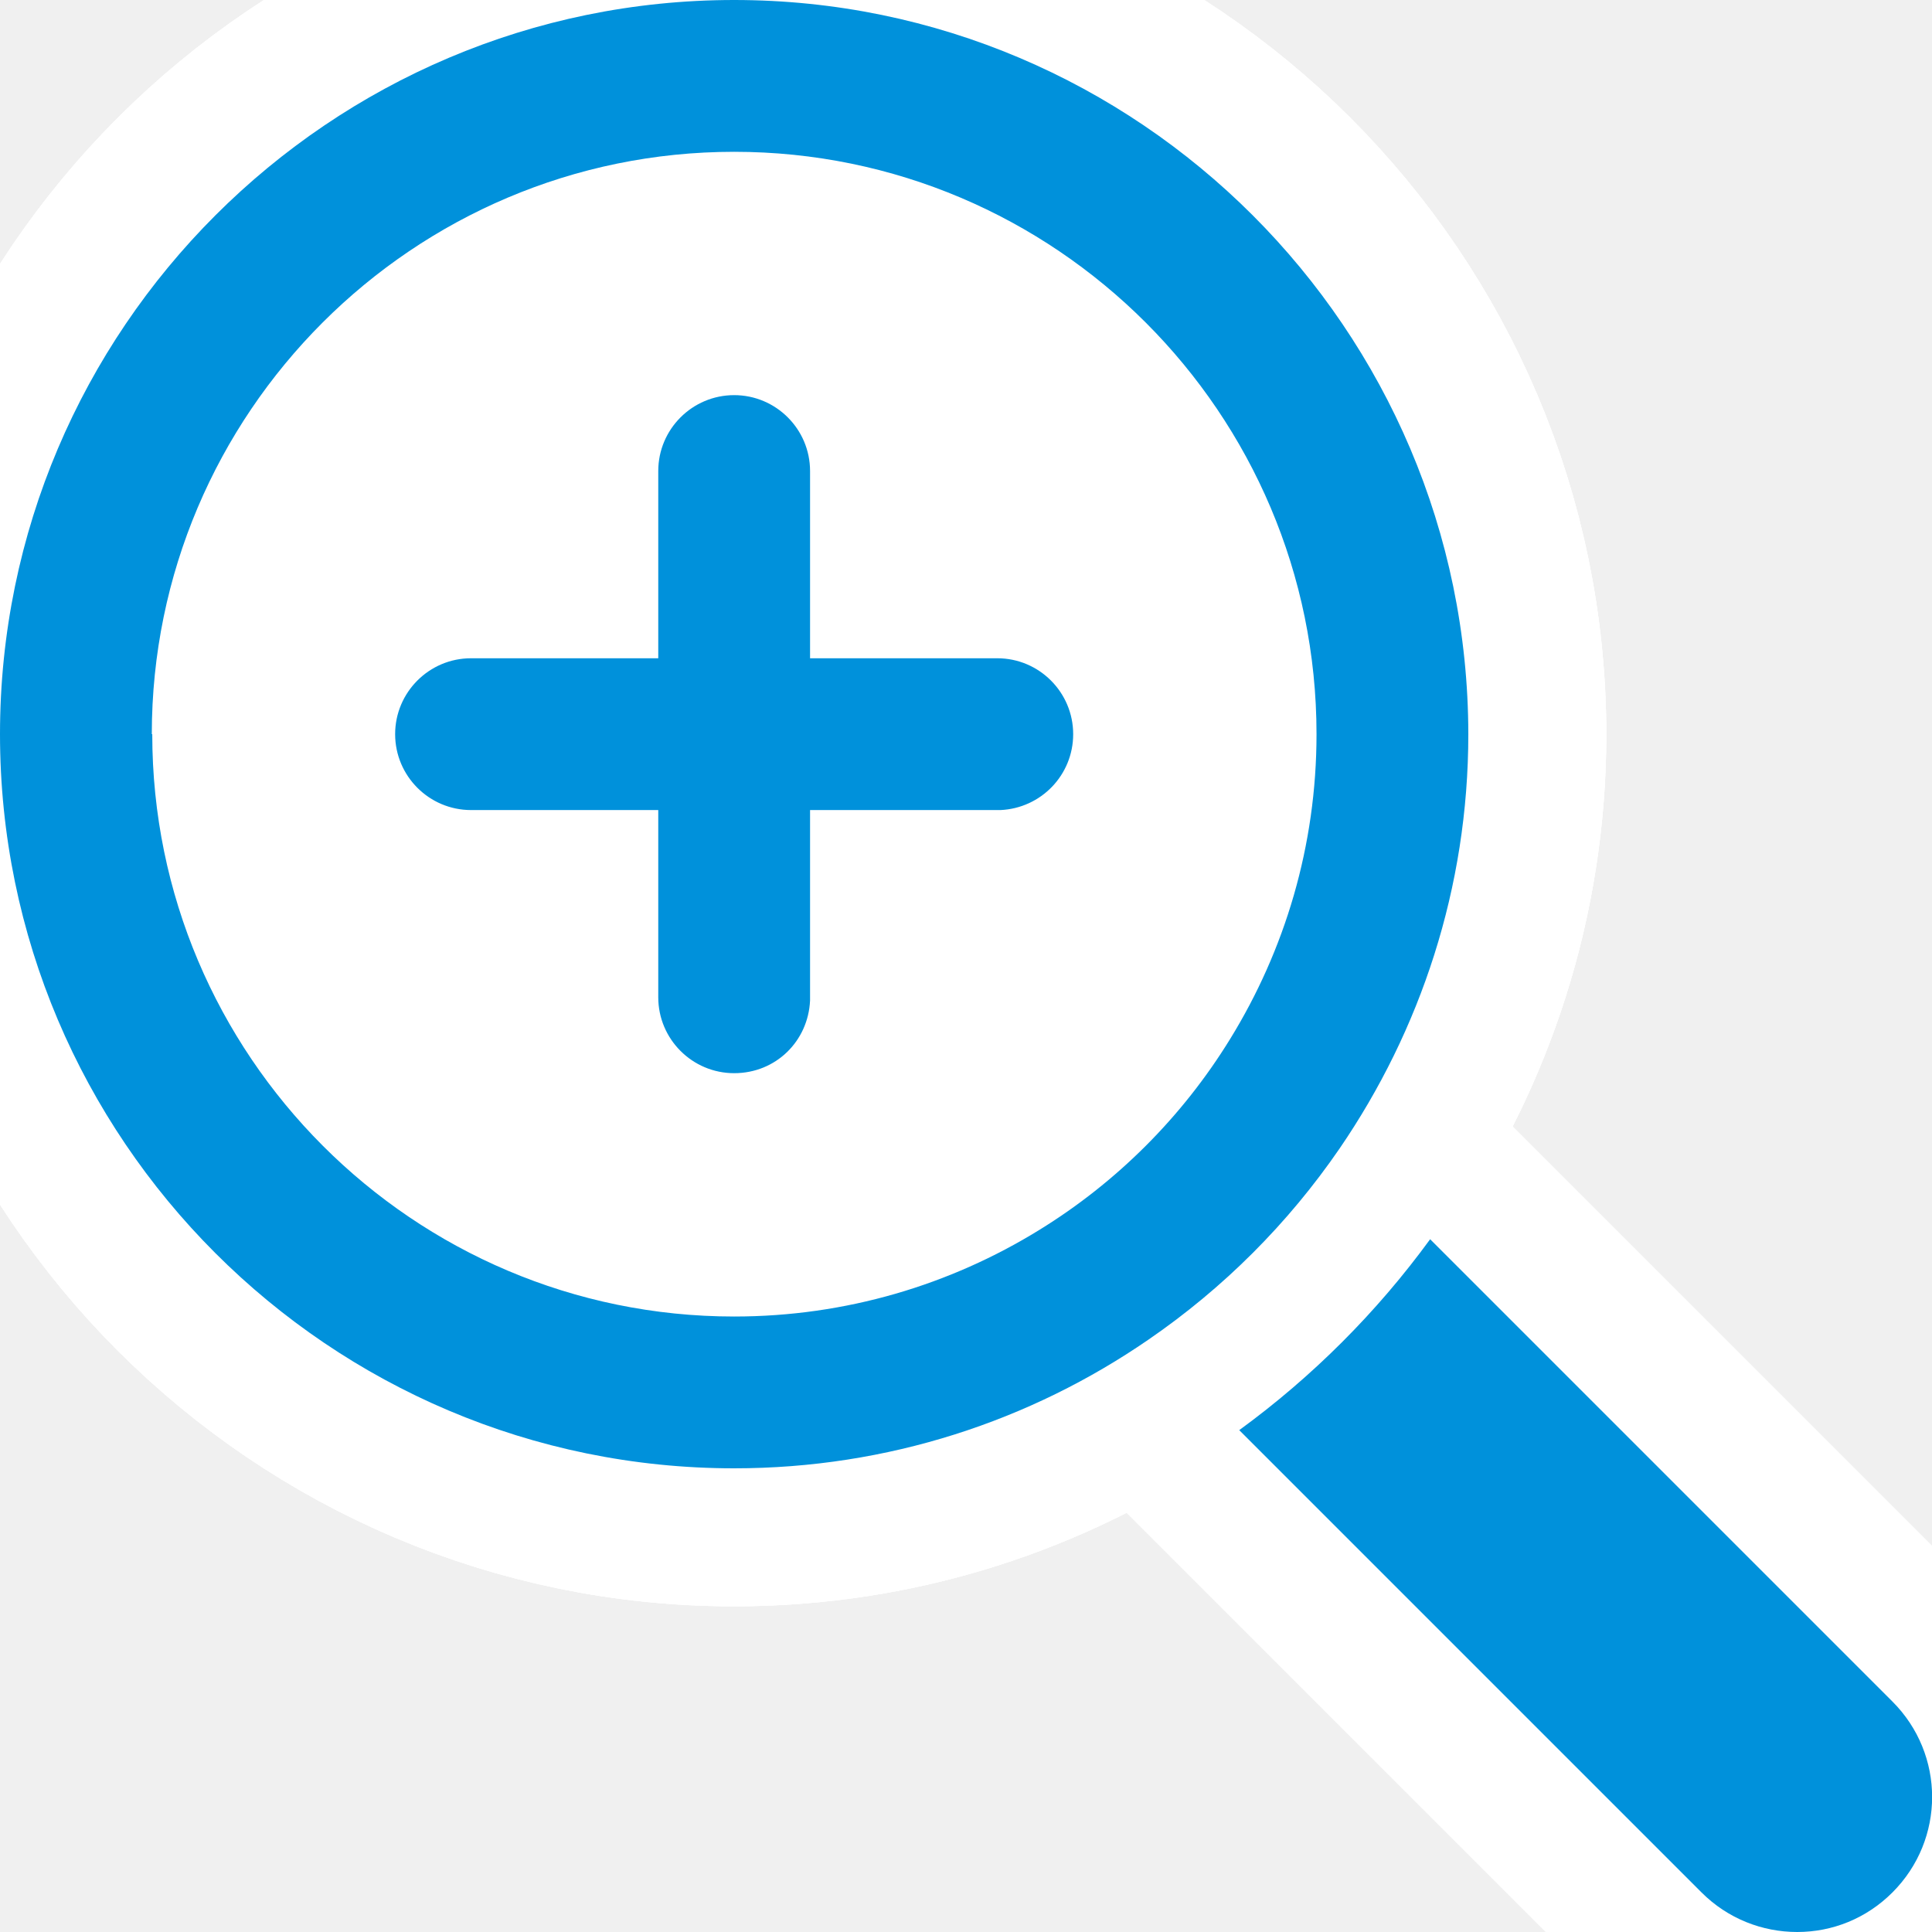
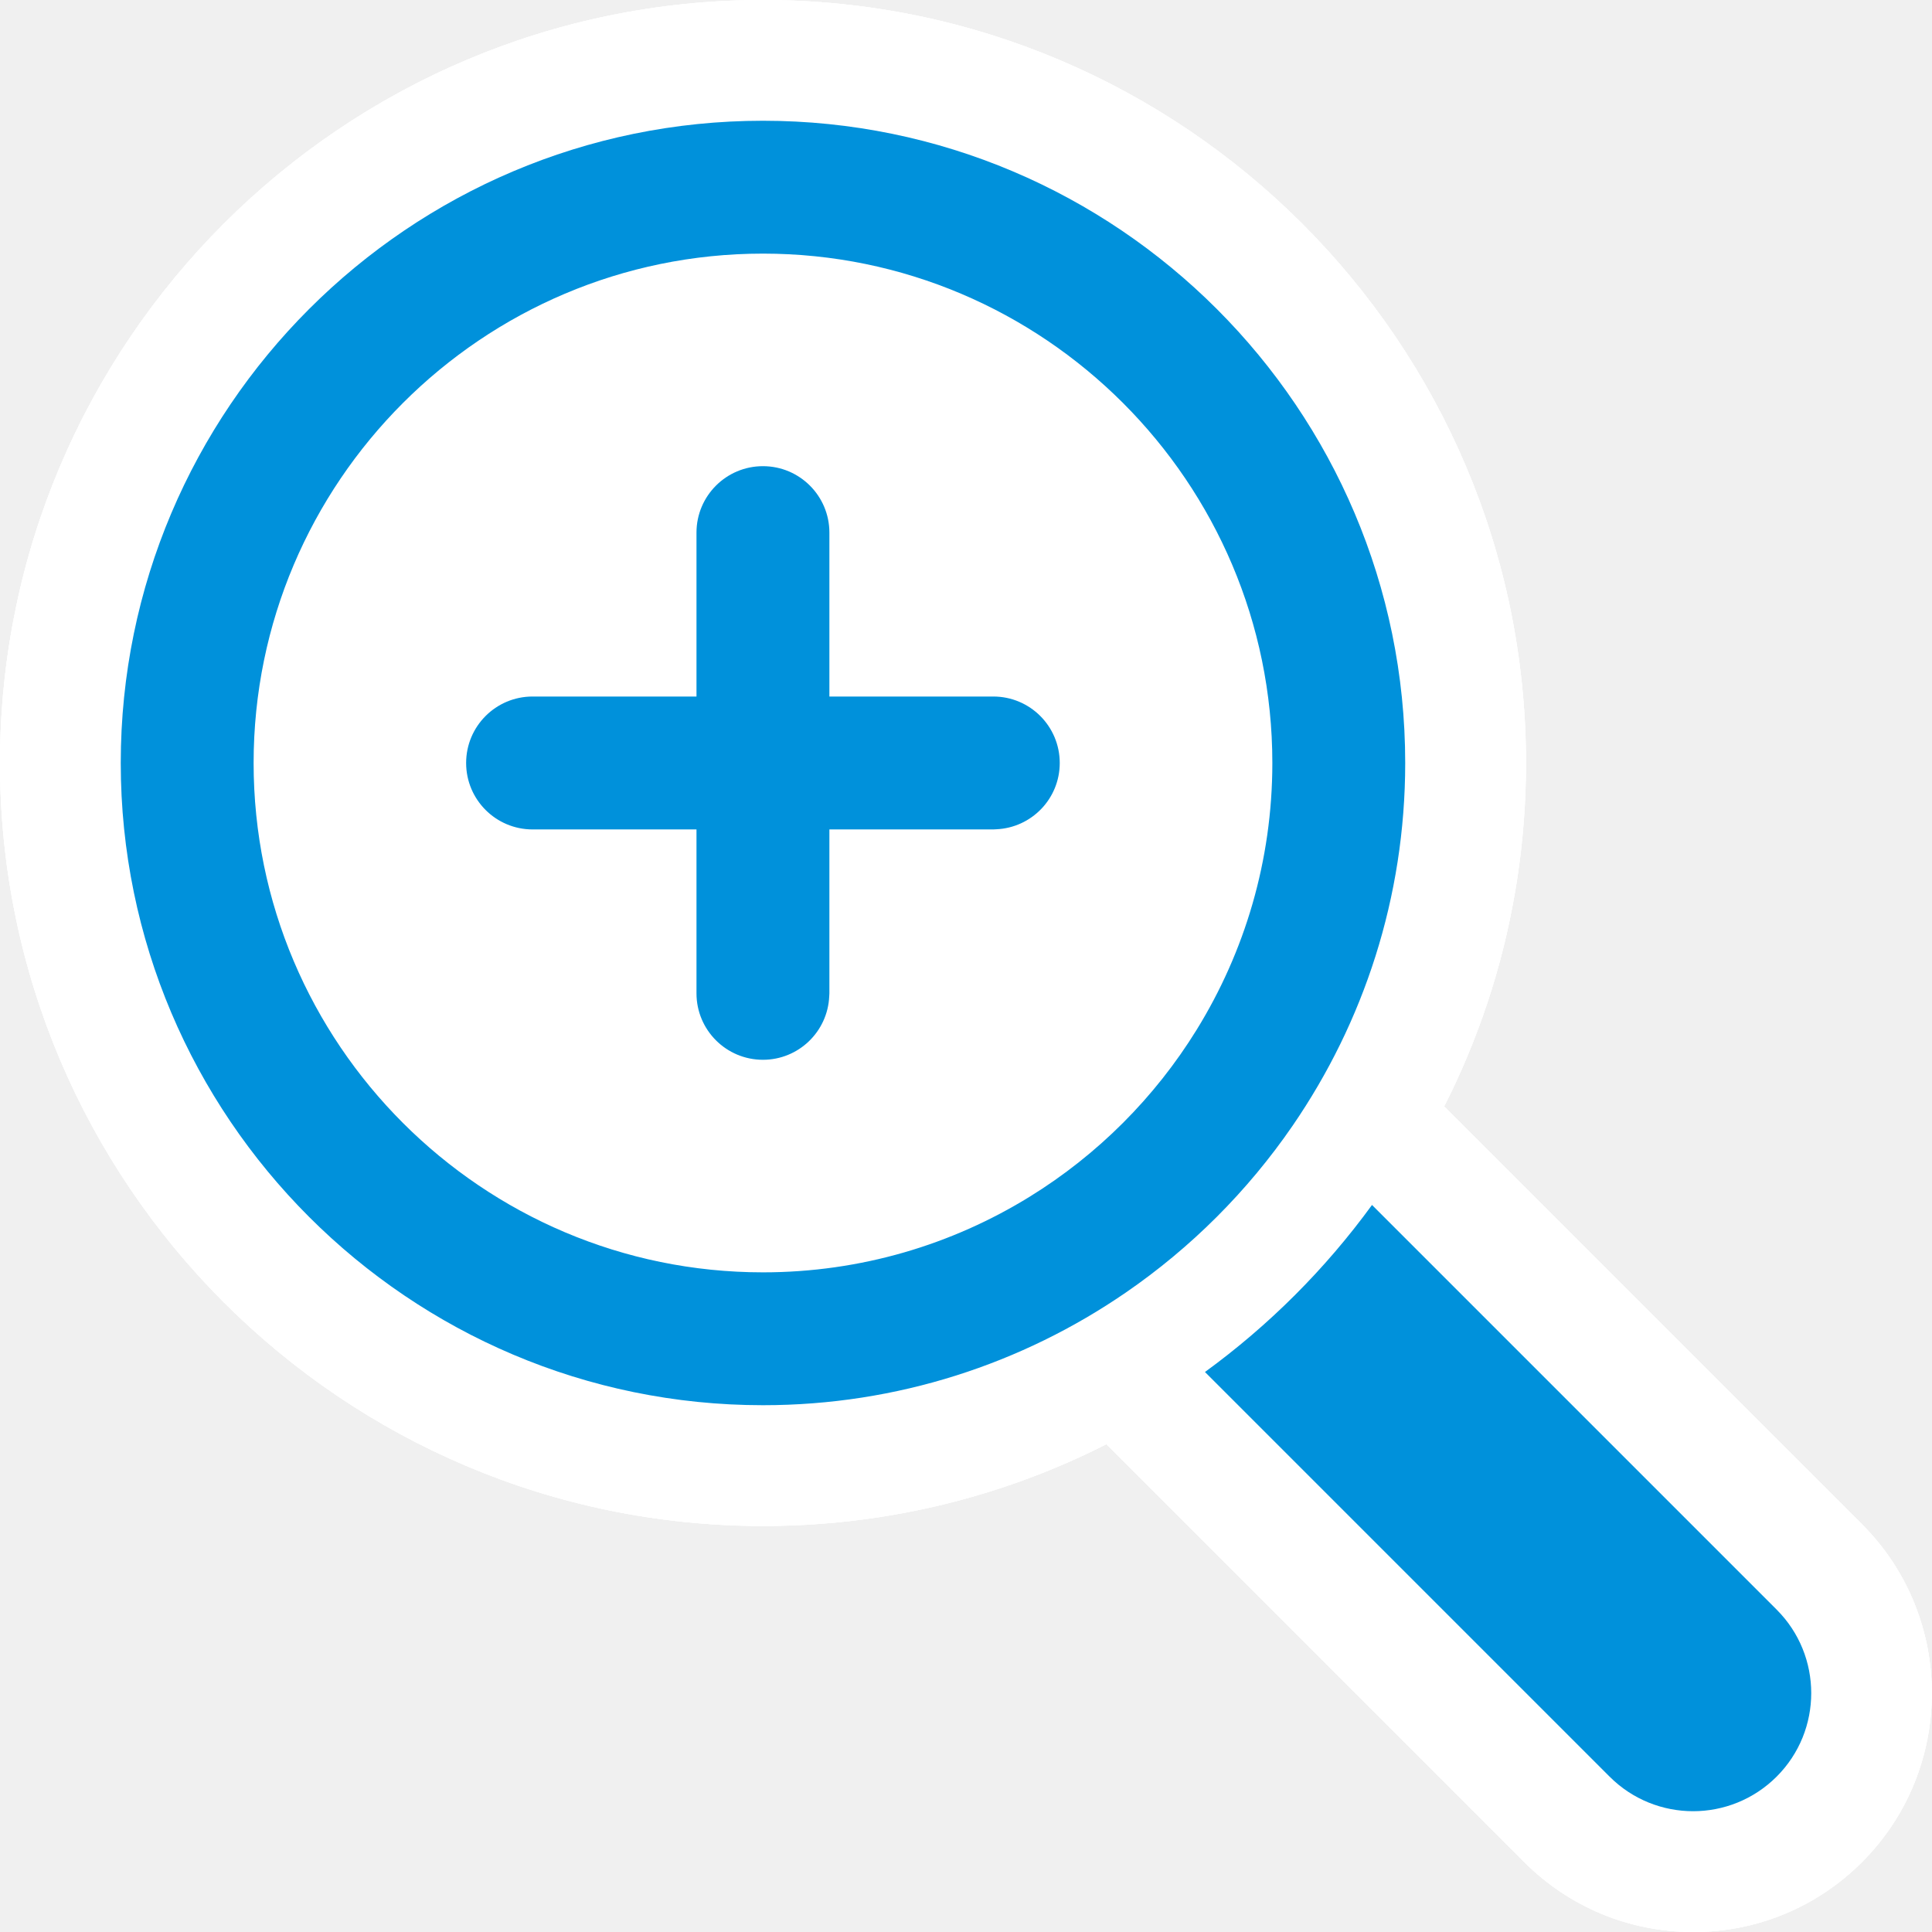
- <svg xmlns="http://www.w3.org/2000/svg" id="_イヤー_2" viewBox="0 0 42 42">
+ <svg xmlns="http://www.w3.org/2000/svg" id="_イヤー_2" viewBox="0 0 47.996 48">
  <defs>
-     <style>.cls-1{fill:#fff;}.cls-2{fill:#0091db;}.cls-3{fill:none;stroke:#fff;stroke-width:6px;}</style>
+     <style>.cls-1{fill:#0091db;}.cls-2{fill:#fff;}</style>
  </defs>
  <g id="layout">
    <g>
      <g>
-         <path class="cls-3" d="M3.3,15.96C3.3,8.98,8.98,3.3,15.96,3.3s12.66,5.68,12.66,12.66c0,2.43-.69,4.7-1.88,6.63-1.04,1.69-2.46,3.11-4.15,4.15-1.93,1.19-4.2,1.88-6.63,1.88-6.98,0-12.65-5.68-12.65-12.66Z" />
+         <path class="cls-2" d="M18.956,34.611c-8.632,0-15.654-7.022-15.654-15.655C3.302,10.324,10.324,3.302,18.956,3.302c8.633,0,15.655,7.022,15.655,15.654,0,2.901-.805,5.737-2.326,8.202-1.278,2.073-3.052,3.847-5.128,5.127-2.465,1.521-5.301,2.326-8.201,2.326Zm0-25.31c-5.323,0-9.654,4.331-9.654,9.654,0,5.324,4.331,9.655,9.654,9.655,1.786,0,3.532-.495,5.051-1.432,1.284-.793,2.381-1.89,3.172-3.172,.938-1.519,1.433-3.265,1.433-5.052,0-5.323-4.331-9.654-9.655-9.654Z" />
        <g>
          <g>
-             <path class="cls-3" d="M41.14,36.99l-10.05-10.05c-1.16,1.59-2.56,2.99-4.15,4.15l10.05,10.05c.57,.57,1.32,.86,2.08,.86s1.5-.29,2.07-.86c1.15-1.15,1.15-3,0-4.15Z" />
-             <path class="cls-3" d="M29.12,24.97c1.76-2.57,2.8-5.67,2.8-9.01C31.91,7.16,24.75,0,15.96,0S0,7.16,0,15.96s7.16,15.96,15.96,15.96c3.34,0,6.44-1.03,9.01-2.8,1.63-1.12,3.03-2.52,4.15-4.15ZM3.3,15.96C3.3,8.98,8.98,3.3,15.96,3.3s12.66,5.68,12.66,12.66c0,2.43-.69,4.7-1.88,6.63-1.04,1.69-2.46,3.11-4.15,4.15-1.93,1.19-4.2,1.88-6.63,1.88-6.98,0-12.65-5.68-12.65-12.66Z" />
-             <path class="cls-3" d="M23.33,15.96c0-.91-.74-1.65-1.65-1.65h-4.07v-4.07c0-.91-.74-1.65-1.65-1.65s-1.65,.74-1.65,1.65v4.07h-4.07c-.91,0-1.65,.74-1.65,1.65s.74,1.65,1.65,1.65h4.07v4.07c0,.91,.74,1.65,1.65,1.65s1.61-.7,1.65-1.58c0-.02,0-.05,0-.07v-4.07h4.07s.05,0,.07,0c.88-.04,1.58-.76,1.58-1.65Z" />
+             <path class="cls-2" d="M42.065,48c-1.585,0-3.076-.617-4.196-1.738l-12.534-12.534,2.837-2.065c1.34-.976,2.515-2.15,3.49-3.49l2.065-2.837,12.535,12.535c2.312,2.313,2.312,6.077,0,8.391-1.121,1.122-2.612,1.739-4.197,1.739Z" />
+             <path class="cls-2" d="M18.956,37.913C8.504,37.913,0,29.409,0,18.956,0,8.504,8.504,0,18.956,0c10.453,0,18.957,8.504,18.957,18.956,0,3.84-1.149,7.543-3.324,10.709h0c-1.331,1.938-2.987,3.595-4.925,4.925-3.164,2.174-6.867,3.323-10.708,3.323Zm0-28.611c-5.323,0-9.654,4.331-9.654,9.654,0,5.324,4.331,9.655,9.654,9.655,1.786,0,3.532-.495,5.051-1.432,1.284-.793,2.381-1.89,3.172-3.172,.938-1.519,1.433-3.265,1.433-5.052,0-5.323-4.331-9.654-9.655-9.654Z" />
+             <path class="cls-2" d="M18.956,29.329c-2.564,0-4.65-2.086-4.65-4.65v-1.071h-1.071c-2.564,0-4.651-2.087-4.651-4.651s2.087-4.65,4.651-4.65h1.071v-1.071c0-2.564,2.086-4.651,4.65-4.651s4.65,2.087,4.65,4.651v1.071h1.072c2.564,0,4.65,2.086,4.65,4.65,0,2.49-1.95,4.53-4.439,4.645l-1.283,.007-.006,1.28c-.114,2.491-2.154,4.441-4.645,4.441Zm5.677-11.724l-.011,.001,.011-.001Z" />
          </g>
          <g>
-             <path class="cls-3" d="M41.14,36.99l-10.05-10.05c-1.16,1.59-2.56,2.99-4.15,4.15l10.05,10.05c.57,.57,1.32,.86,2.08,.86s1.5-.29,2.07-.86c1.15-1.15,1.15-3,0-4.15Z" />
-             <path class="cls-3" d="M29.12,24.97c1.76-2.57,2.8-5.67,2.8-9.01C31.91,7.16,24.75,0,15.96,0S0,7.16,0,15.96s7.16,15.96,15.96,15.96c3.34,0,6.44-1.03,9.01-2.8,1.63-1.12,3.03-2.52,4.15-4.15ZM3.3,15.96C3.3,8.98,8.98,3.3,15.96,3.3s12.66,5.68,12.66,12.66c0,2.43-.69,4.7-1.88,6.63-1.04,1.69-2.46,3.11-4.15,4.15-1.93,1.19-4.2,1.88-6.63,1.88-6.98,0-12.65-5.68-12.65-12.66Z" />
-             <path class="cls-3" d="M23.33,15.96c0-.91-.74-1.65-1.65-1.65h-4.07v-4.07c0-.91-.74-1.65-1.65-1.65s-1.65,.74-1.65,1.65v4.07h-4.07c-.91,0-1.65,.74-1.65,1.65s.74,1.65,1.65,1.65h4.07v4.07c0,.91,.74,1.65,1.65,1.65s1.61-.7,1.65-1.58c0-.02,0-.05,0-.07v-4.07h4.07s.05,0,.07,0c.88-.04,1.58-.76,1.58-1.65Z" />
+             <path class="cls-2" d="M42.065,48c-1.585,0-3.076-.617-4.196-1.738l-12.534-12.534,2.837-2.065c1.34-.976,2.515-2.15,3.49-3.49l2.065-2.837,12.535,12.535c2.312,2.313,2.312,6.077,0,8.391-1.121,1.122-2.612,1.739-4.197,1.739Z" />
+             <path class="cls-2" d="M18.956,37.913C8.504,37.913,0,29.409,0,18.956,0,8.504,8.504,0,18.956,0c10.453,0,18.957,8.504,18.957,18.956,0,3.84-1.149,7.543-3.324,10.709h0c-1.331,1.938-2.987,3.595-4.925,4.925-3.164,2.174-6.867,3.323-10.708,3.323Zm0-28.611c-5.323,0-9.654,4.331-9.654,9.654,0,5.324,4.331,9.655,9.654,9.655,1.786,0,3.532-.495,5.051-1.432,1.284-.793,2.381-1.89,3.172-3.172,.938-1.519,1.433-3.265,1.433-5.052,0-5.323-4.331-9.654-9.655-9.654Z" />
+             <path class="cls-2" d="M18.956,29.329c-2.564,0-4.65-2.086-4.65-4.65v-1.071h-1.071c-2.564,0-4.651-2.087-4.651-4.651s2.087-4.65,4.651-4.65h1.071v-1.071c0-2.564,2.086-4.651,4.65-4.651s4.65,2.087,4.65,4.651v1.071h1.072c2.564,0,4.65,2.086,4.65,4.65,0,2.49-1.95,4.53-4.439,4.645l-1.283,.007-.006,1.28c-.114,2.491-2.154,4.441-4.645,4.441Zm5.677-11.724l-.011,.001,.011-.001Z" />
          </g>
          <g>
-             <path class="cls-3" d="M41.14,36.99l-10.05-10.05c-1.16,1.59-2.56,2.99-4.15,4.15l10.05,10.05c.57,.57,1.32,.86,2.08,.86s1.5-.29,2.07-.86c1.15-1.15,1.15-3,0-4.15Z" />
-             <path class="cls-3" d="M29.12,24.97c1.76-2.57,2.8-5.67,2.8-9.01C31.91,7.16,24.75,0,15.96,0S0,7.16,0,15.96s7.16,15.96,15.96,15.96c3.34,0,6.44-1.03,9.01-2.8,1.63-1.12,3.03-2.52,4.15-4.15ZM3.3,15.96C3.3,8.98,8.98,3.3,15.96,3.3s12.66,5.68,12.66,12.66c0,2.43-.69,4.7-1.88,6.63-1.04,1.69-2.46,3.11-4.15,4.15-1.93,1.19-4.2,1.88-6.63,1.88-6.98,0-12.65-5.68-12.65-12.66Z" />
-             <path class="cls-3" d="M23.33,15.96c0-.91-.74-1.65-1.65-1.65h-4.07v-4.07c0-.91-.74-1.65-1.65-1.65s-1.65,.74-1.65,1.65v4.07h-4.07c-.91,0-1.65,.74-1.65,1.65s.74,1.65,1.65,1.65h4.07v4.07c0,.91,.74,1.65,1.65,1.65s1.61-.7,1.65-1.58c0-.02,0-.05,0-.07v-4.07h4.07s.05,0,.07,0c.88-.04,1.58-.76,1.58-1.65Z" />
+             <path class="cls-2" d="M42.065,48c-1.585,0-3.076-.617-4.196-1.738l-12.534-12.534,2.837-2.065c1.34-.976,2.515-2.15,3.49-3.49l2.065-2.837,12.535,12.535c2.312,2.313,2.312,6.077,0,8.391-1.121,1.122-2.612,1.739-4.197,1.739Z" />
+             <path class="cls-2" d="M18.956,37.913C8.504,37.913,0,29.409,0,18.956,0,8.504,8.504,0,18.956,0c10.453,0,18.957,8.504,18.957,18.956,0,3.84-1.149,7.543-3.324,10.709h0c-1.331,1.938-2.987,3.595-4.925,4.925-3.164,2.174-6.867,3.323-10.708,3.323Zm0-28.611c-5.323,0-9.654,4.331-9.654,9.654,0,5.324,4.331,9.655,9.654,9.655,1.786,0,3.532-.495,5.051-1.432,1.284-.793,2.381-1.89,3.172-3.172,.938-1.519,1.433-3.265,1.433-5.052,0-5.323-4.331-9.654-9.655-9.654Z" />
+             <path class="cls-2" d="M18.956,29.329c-2.564,0-4.65-2.086-4.65-4.65v-1.071h-1.071c-2.564,0-4.651-2.087-4.651-4.651s2.087-4.65,4.651-4.65h1.071v-1.071c0-2.564,2.086-4.651,4.65-4.651s4.65,2.087,4.65,4.651v1.071h1.072c2.564,0,4.65,2.086,4.65,4.65,0,2.49-1.95,4.53-4.439,4.645l-1.283,.007-.006,1.28c-.114,2.491-2.154,4.441-4.645,4.441Zm5.677-11.724l-.011,.001,.011-.001Z" />
          </g>
        </g>
      </g>
      <g>
-         <path class="cls-1" d="M3.3,15.96C3.3,8.98,8.98,3.3,15.96,3.3s12.66,5.68,12.66,12.66c0,2.43-.69,4.7-1.88,6.63-1.04,1.69-2.46,3.11-4.15,4.15-1.93,1.19-4.2,1.88-6.63,1.88-6.98,0-12.65-5.68-12.65-12.66Z" />
+         <path class="cls-2" d="M6.301,18.956c0-6.978,5.677-12.655,12.655-12.655s12.655,5.677,12.655,12.655c0,2.428-.689,4.697-1.879,6.626-1.04,1.686-2.464,3.11-4.15,4.15-1.929,1.19-4.198,1.879-6.626,1.879-6.978,0-12.655-5.677-12.655-12.655Z" />
        <g>
-           <path class="cls-2" d="M41.14,36.99l-10.05-10.05c-1.16,1.59-2.56,2.99-4.15,4.15l10.05,10.05c.57,.57,1.32,.86,2.08,.86s1.5-.29,2.07-.86c1.15-1.15,1.15-3,0-4.15Z" />
-           <path class="cls-2" d="M29.12,24.97c1.76-2.57,2.8-5.67,2.8-9.01C31.91,7.16,24.75,0,15.96,0S0,7.16,0,15.96s7.16,15.96,15.96,15.96c3.34,0,6.44-1.03,9.01-2.8,1.63-1.12,3.03-2.52,4.15-4.15ZM3.3,15.96C3.3,8.98,8.98,3.3,15.96,3.3s12.66,5.68,12.66,12.66c0,2.43-.69,4.7-1.88,6.63-1.04,1.69-2.46,3.11-4.15,4.15-1.93,1.19-4.2,1.88-6.63,1.88-6.98,0-12.65-5.68-12.65-12.66Z" />
-           <path class="cls-2" d="M23.33,15.96c0-.91-.74-1.65-1.65-1.65h-4.07v-4.07c0-.91-.74-1.65-1.65-1.65s-1.65,.74-1.65,1.65v4.07h-4.07c-.91,0-1.65,.74-1.65,1.65s.74,1.65,1.65,1.65h4.07v4.07c0,.91,.74,1.65,1.65,1.65s1.61-.7,1.65-1.58c0-.02,0-.05,0-.07v-4.07h4.07s.05,0,.07,0c.88-.04,1.58-.76,1.58-1.65Z" />
+           <path class="cls-1" d="M44.14,39.99l-10.053-10.053c-1.158,1.591-2.559,2.992-4.15,4.15l10.053,10.053c.573,.573,1.324,.859,2.075,.859s1.502-.287,2.075-.859c1.146-1.146,1.146-3.004,0-4.15Z" />
+           <path class="cls-1" d="M32.116,27.966c1.762-2.566,2.796-5.669,2.796-9.01,0-8.798-7.158-15.956-15.956-15.956S3,10.158,3,18.956s7.158,15.956,15.956,15.956c3.341,0,6.444-1.034,9.01-2.796,1.625-1.116,3.034-2.525,4.15-4.15ZM6.301,18.956c0-6.978,5.677-12.655,12.655-12.655s12.655,5.677,12.655,12.655c0,2.428-.689,4.697-1.879,6.626-1.04,1.686-2.464,3.11-4.15,4.15-1.929,1.19-4.198,1.879-6.626,1.879-6.978,0-12.655-5.677-12.655-12.655Z" />
+           <path class="cls-1" d="M26.329,18.956c0-.912-.739-1.651-1.651-1.651h-4.072v-4.072c0-.912-.739-1.651-1.651-1.651s-1.651,.739-1.651,1.651v4.072h-4.072c-.912,0-1.651,.739-1.651,1.651s.739,1.651,1.651,1.651h4.072v4.072c0,.912,.739,1.651,1.651,1.651,.886,0,1.608-.699,1.647-1.576,.001-.025,.004-.049,.004-.075v-4.072h4.072c.025,0,.05-.003,.075-.004,.877-.039,1.576-.76,1.576-1.647Z" />
        </g>
      </g>
    </g>
  </g>
</svg>
